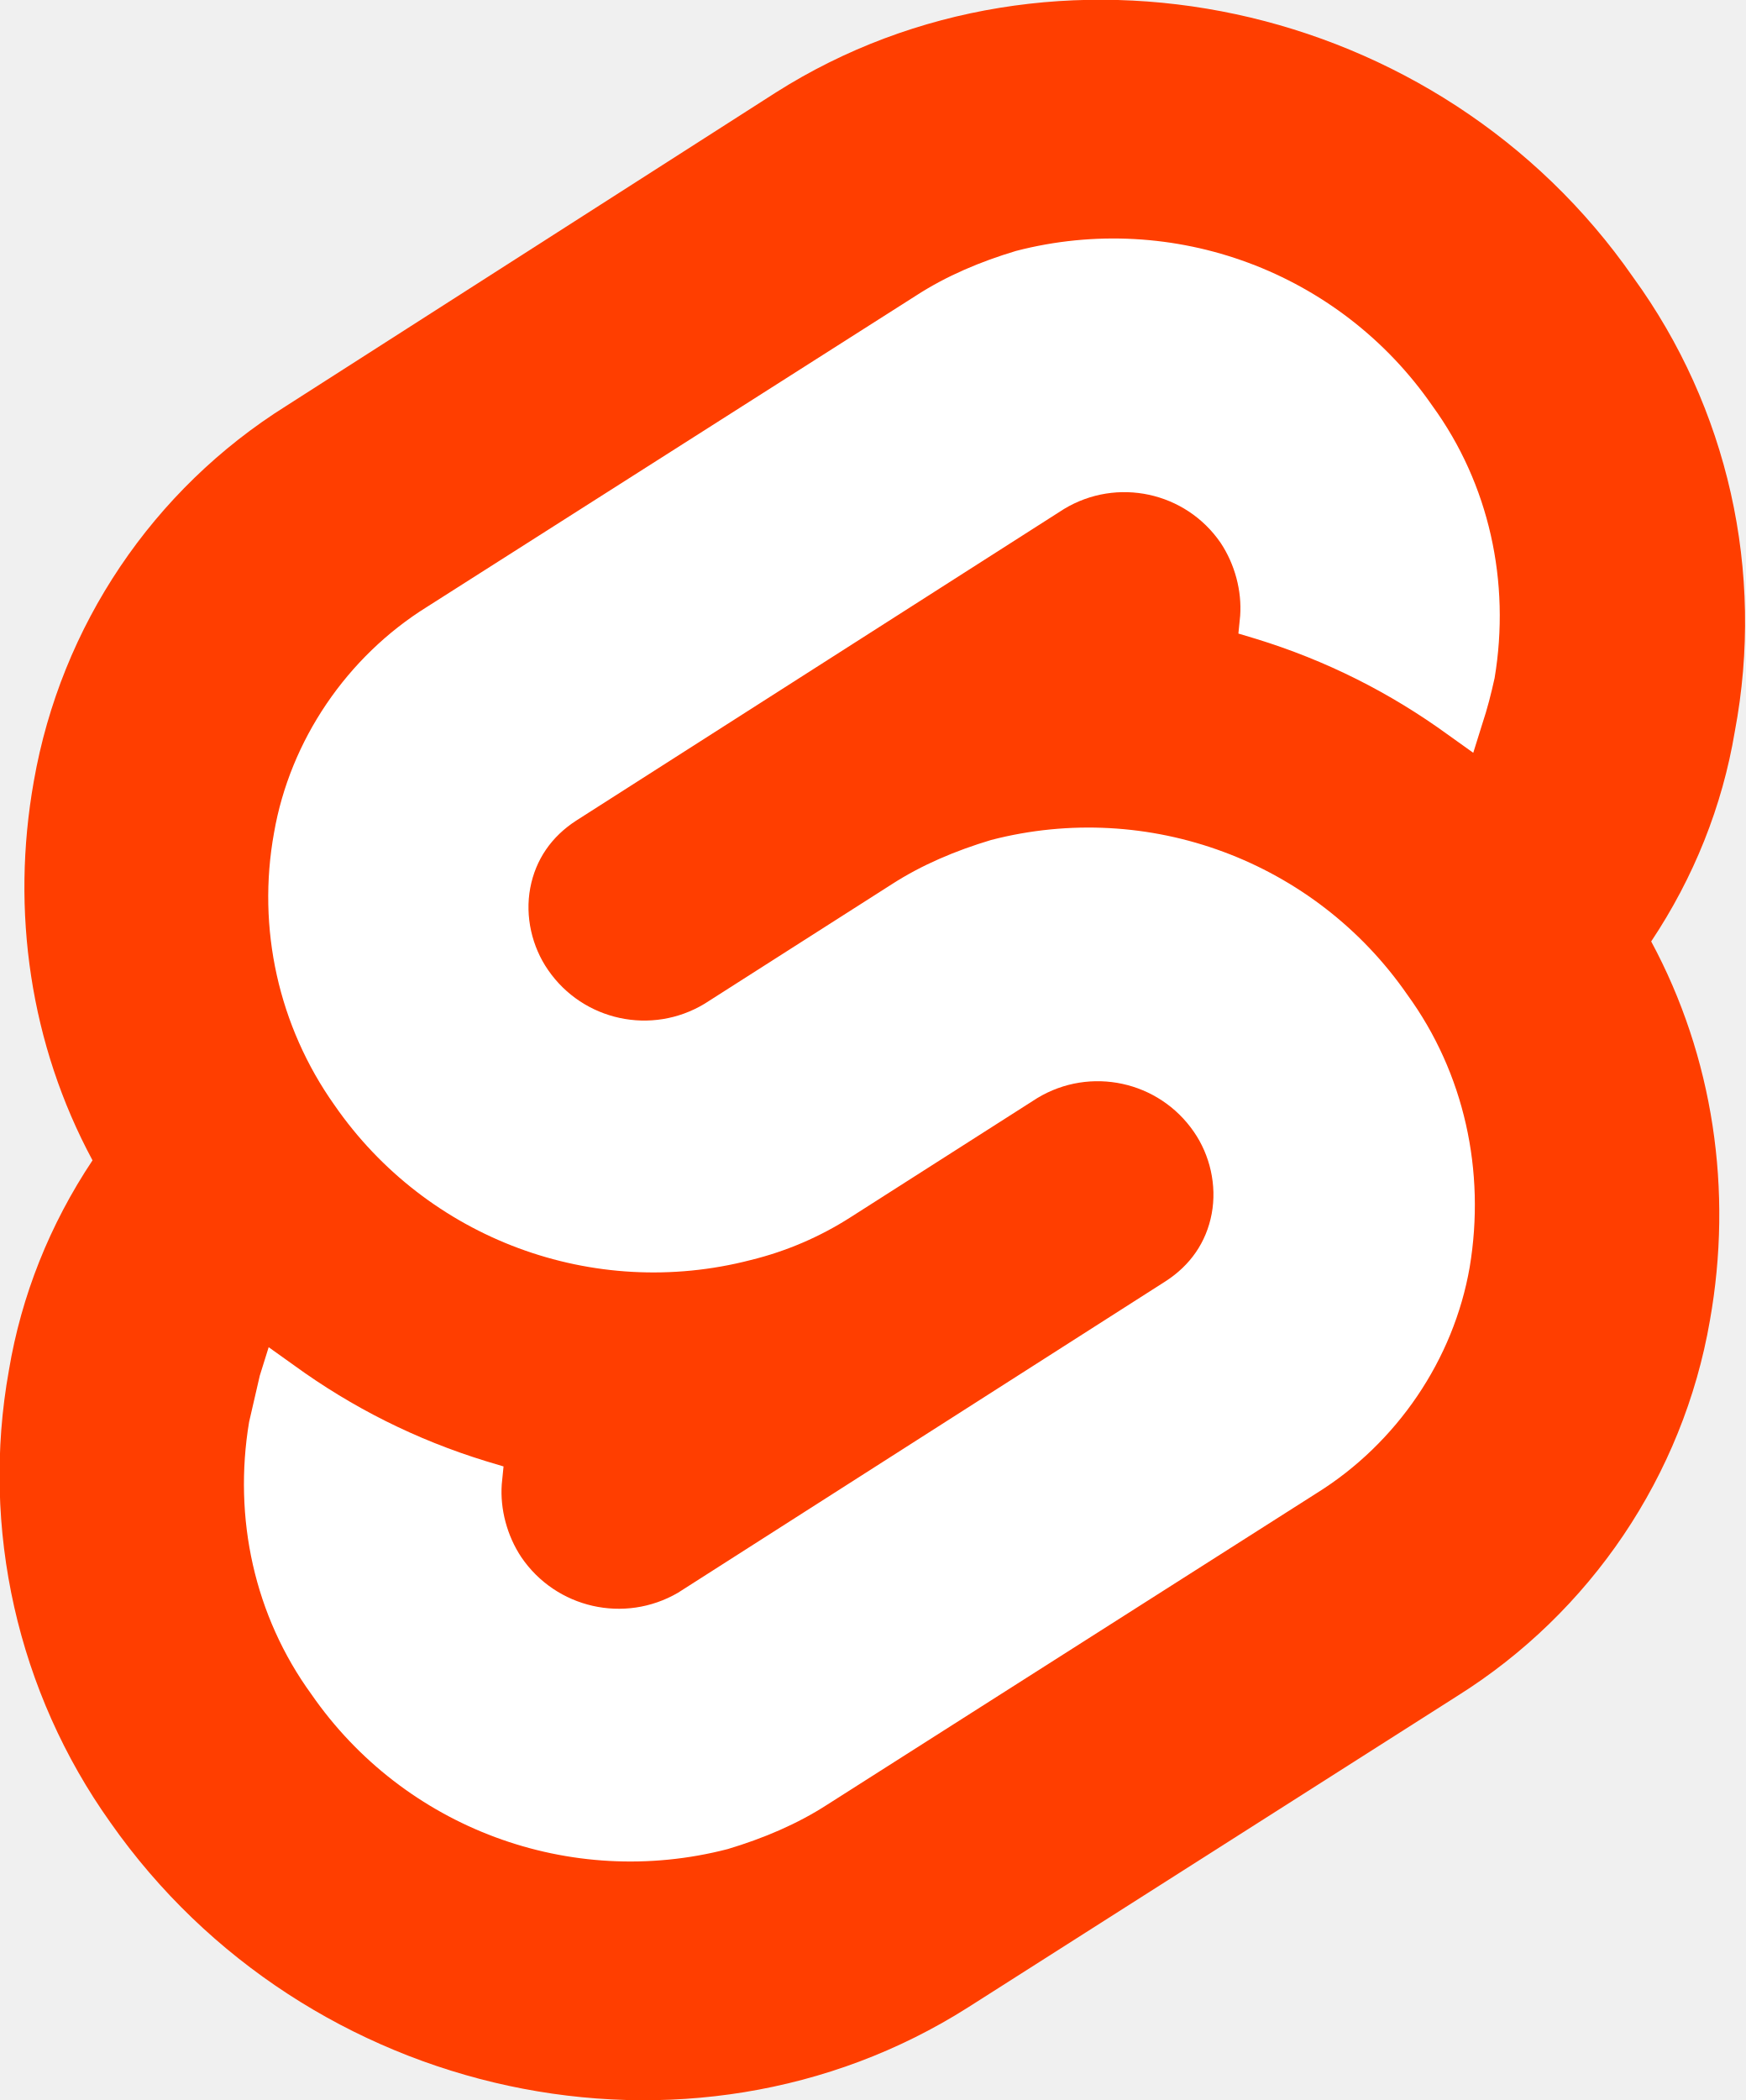
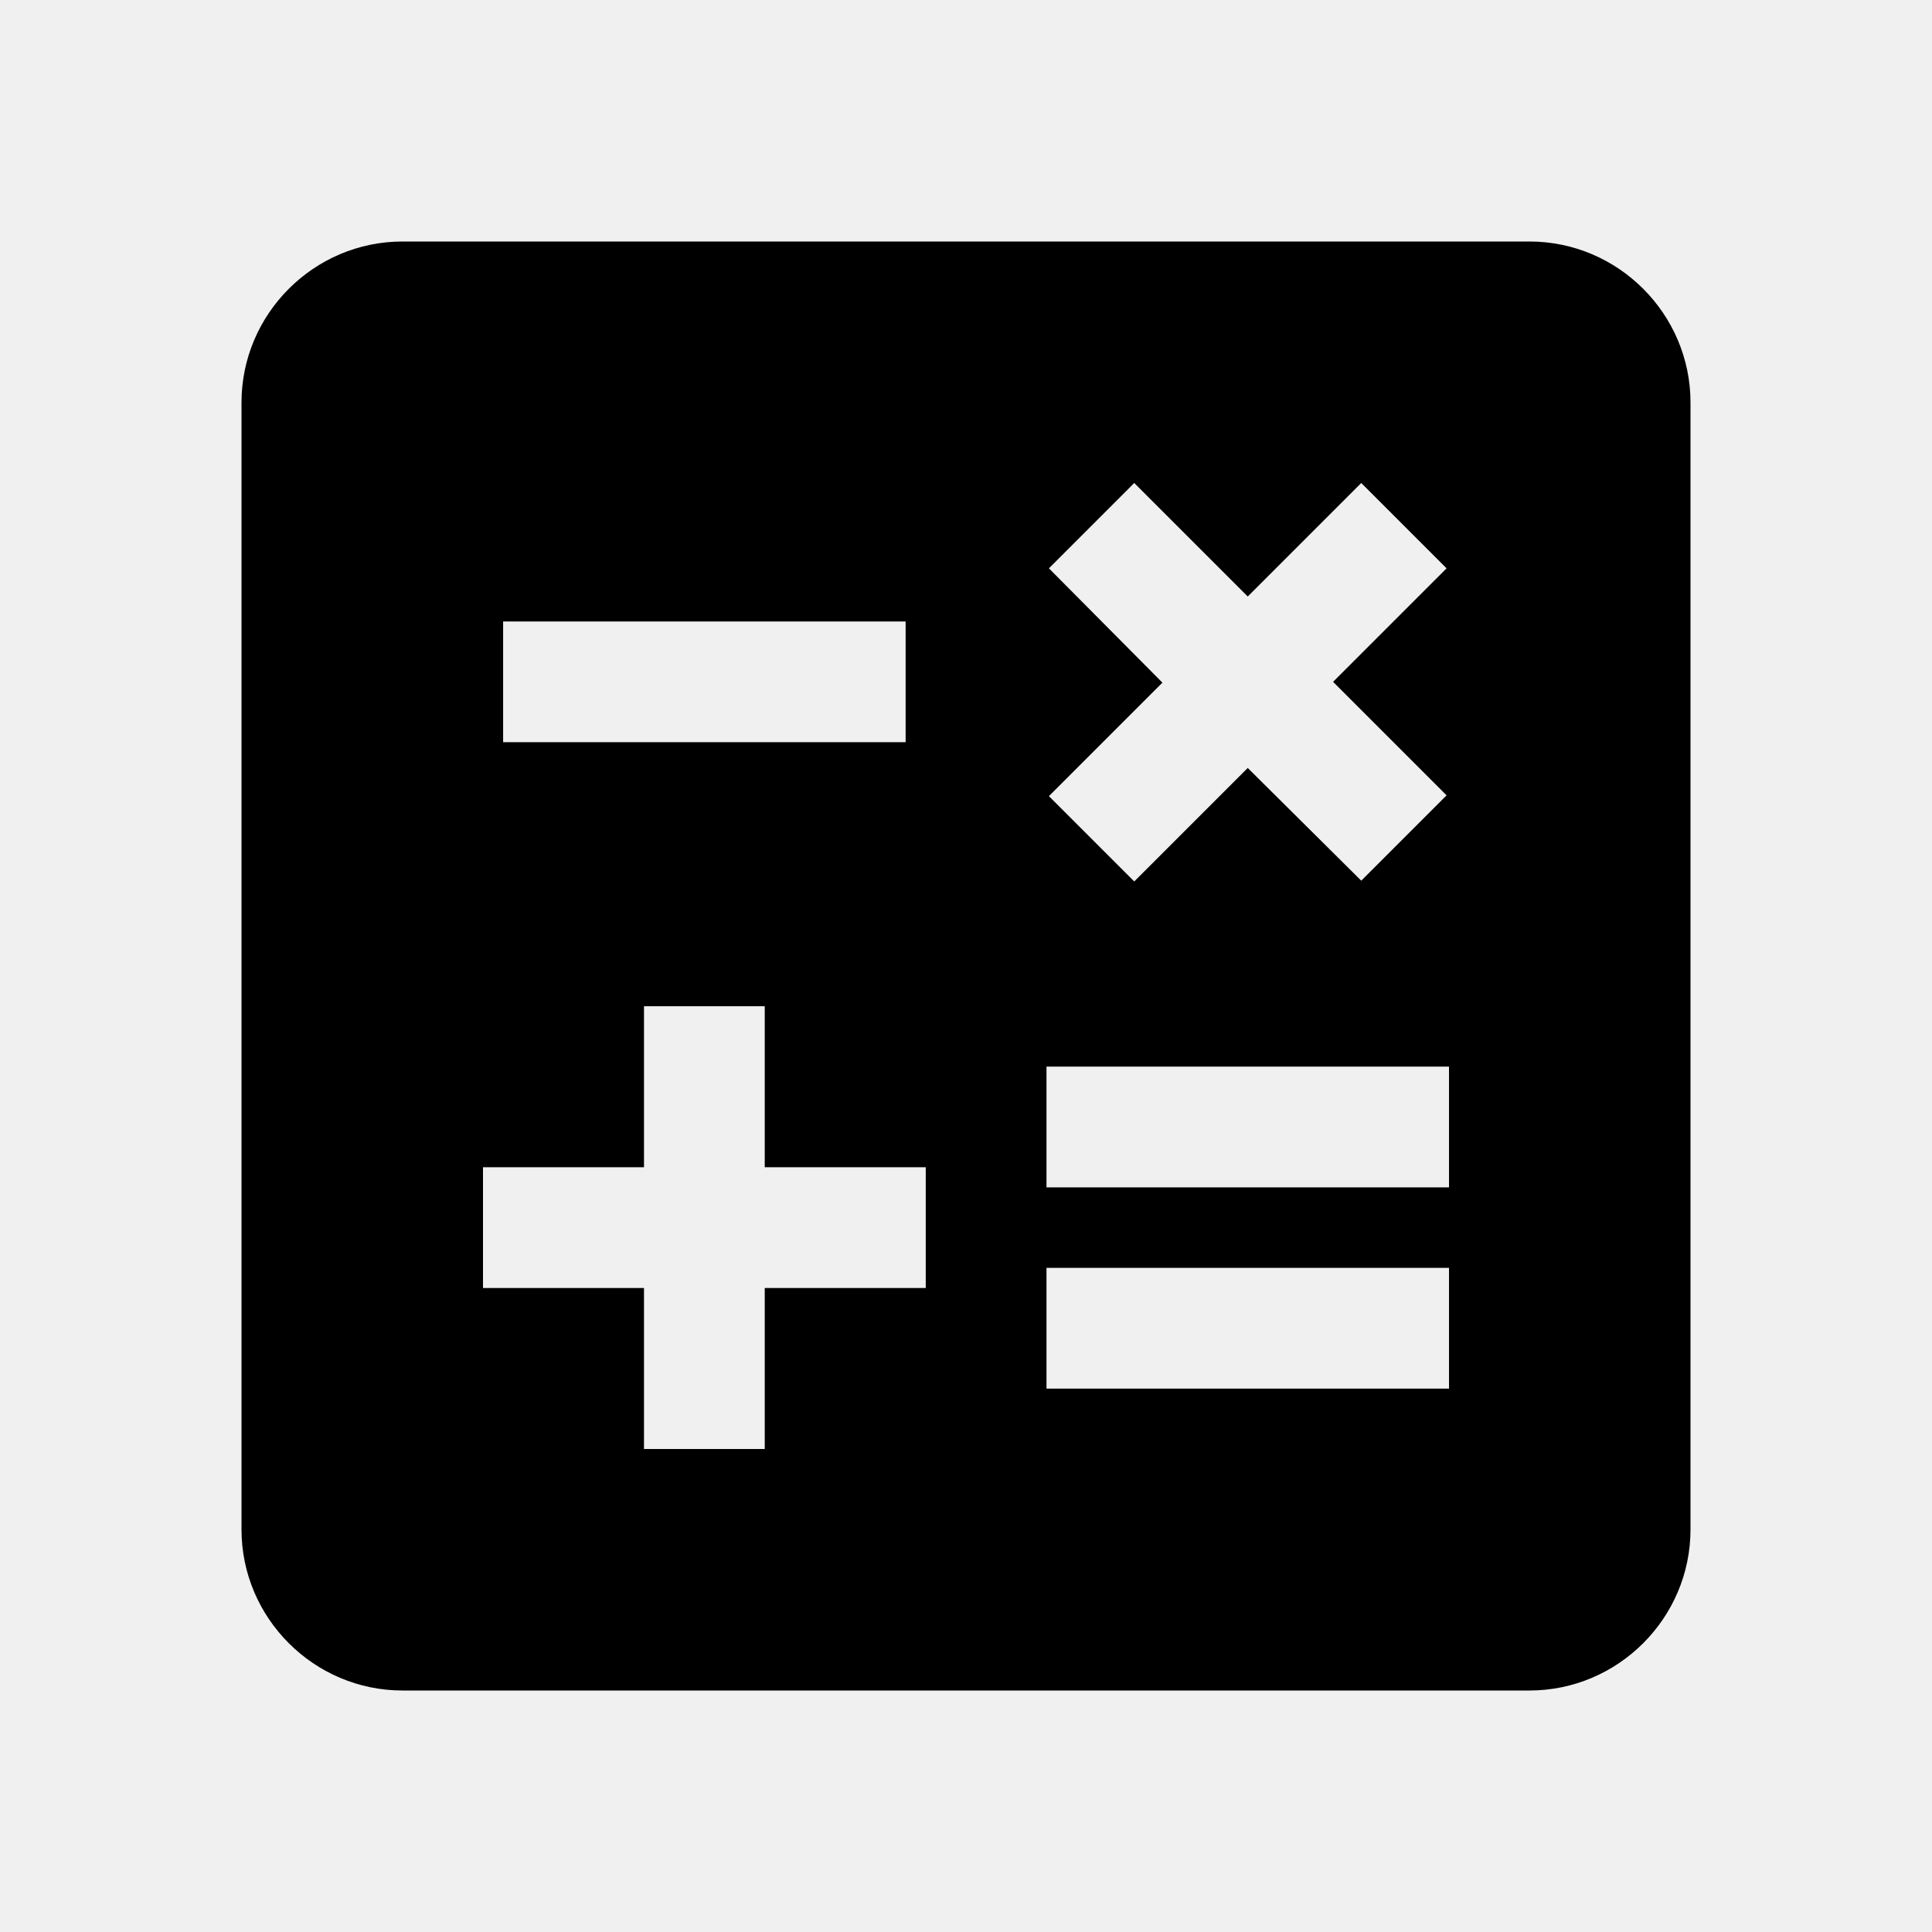
- <svg xmlns="http://www.w3.org/2000/svg" viewBox="0 0 98.1 118">
-   <path fill="#ff3e00" d="M91.8 15.6C80.9-.1 59.2-4.7 43.6 5.2L16.1 22.8A31.25 31.25 0 001.9 43.9c-1.3 7.3-.2 14.8 3.3 21.3-2.4 3.6-4 7.6-4.7 11.8-1.6 8.9.5 18.1 5.7 25.4 11 15.7 32.6 20.3 48.2 10.4l27.5-17.5c7.5-4.7 12.7-12.4 14.2-21.1 1.3-7.3.2-14.8-3.3-21.3 2.4-3.6 4-7.6 4.7-11.8 1.7-9-.4-18.2-5.7-25.5" />
-   <path fill="#fff" d="M40.9 103.9a21.8 21.8 0 01-23.4-8.7c-3.2-4.4-4.4-9.9-3.5-15.3l.6-2.6.5-1.6 1.4 1c3.3 2.4 6.9 4.2 10.8 5.4l1 .3-.1 1c-.1 1.4.3 2.9 1.1 4.1a6.62 6.62 0 008.8 2L65.5 72c1.4-.9 2.3-2.2 2.6-3.8.3-1.6-.1-3.3-1-4.6a6.56 6.56 0 00-8.8-1.9l-10.5 6.7a18.6 18.6 0 01-5.6 2.4 21.8 21.8 0 01-23.4-8.7 20.2 20.2 0 01-3.4-15.3c.9-5.2 4.1-9.9 8.6-12.7l27.5-17.5c1.7-1.1 3.6-1.9 5.6-2.5a21.8 21.8 0 0123.4 8.7c3.2 4.4 4.4 9.9 3.5 15.3-.2.9-.4 1.7-.7 2.6l-.5 1.6-1.4-1c-3.3-2.4-6.9-4.2-10.8-5.4l-1-.3.1-1c.1-1.4-.3-2.9-1.1-4.1a6.56 6.56 0 00-8.8-1.9L32.4 46.1c-1.4.9-2.3 2.2-2.6 3.8s.1 3.3 1 4.6a6.56 6.56 0 008.8 1.9l10.5-6.7c1.7-1.1 3.6-1.9 5.6-2.5a21.8 21.8 0 0123.4 8.7c3.2 4.4 4.4 9.9 3.5 15.3-.9 5.2-4.1 9.9-8.6 12.7l-27.5 17.5c-1.7 1.1-3.6 1.9-5.6 2.5" />
+ <svg xmlns="http://www.w3.org/2000/svg" enable-background="new 0 0 24 24" height="24px" viewBox="0 0 24 24" width="24px" fill="#000000">
+   <g>
+     <rect fill="none" height="24" width="24" />
+   </g>
+   <g>
+     <path d="M19,3H5C3.9,3,3,3.9,3,5v14c0,1.1,0.9,2,2,2h14c1.1,0,2-0.9,2-2V5C21,3.9,20.1,3,19,3z M13.03,7.06L14.09,6l1.41,1.41 L16.91,6l1.06,1.06l-1.41,1.41l1.41,1.41l-1.06,1.06L15.5,9.54l-1.41,1.41l-1.06-1.06l1.41-1.41L13.03,7.06z M6.25,7.72h5v1.5h-5 V7.72z M11.5,16h-2v2H8v-2H6v-1.5h2v-2h1.5v2h2V16z M18,17.25h-5v-1.5h5V17.25z M18,14.75h-5v-1.5h5V14.75z" />
+   </g>
</svg>
